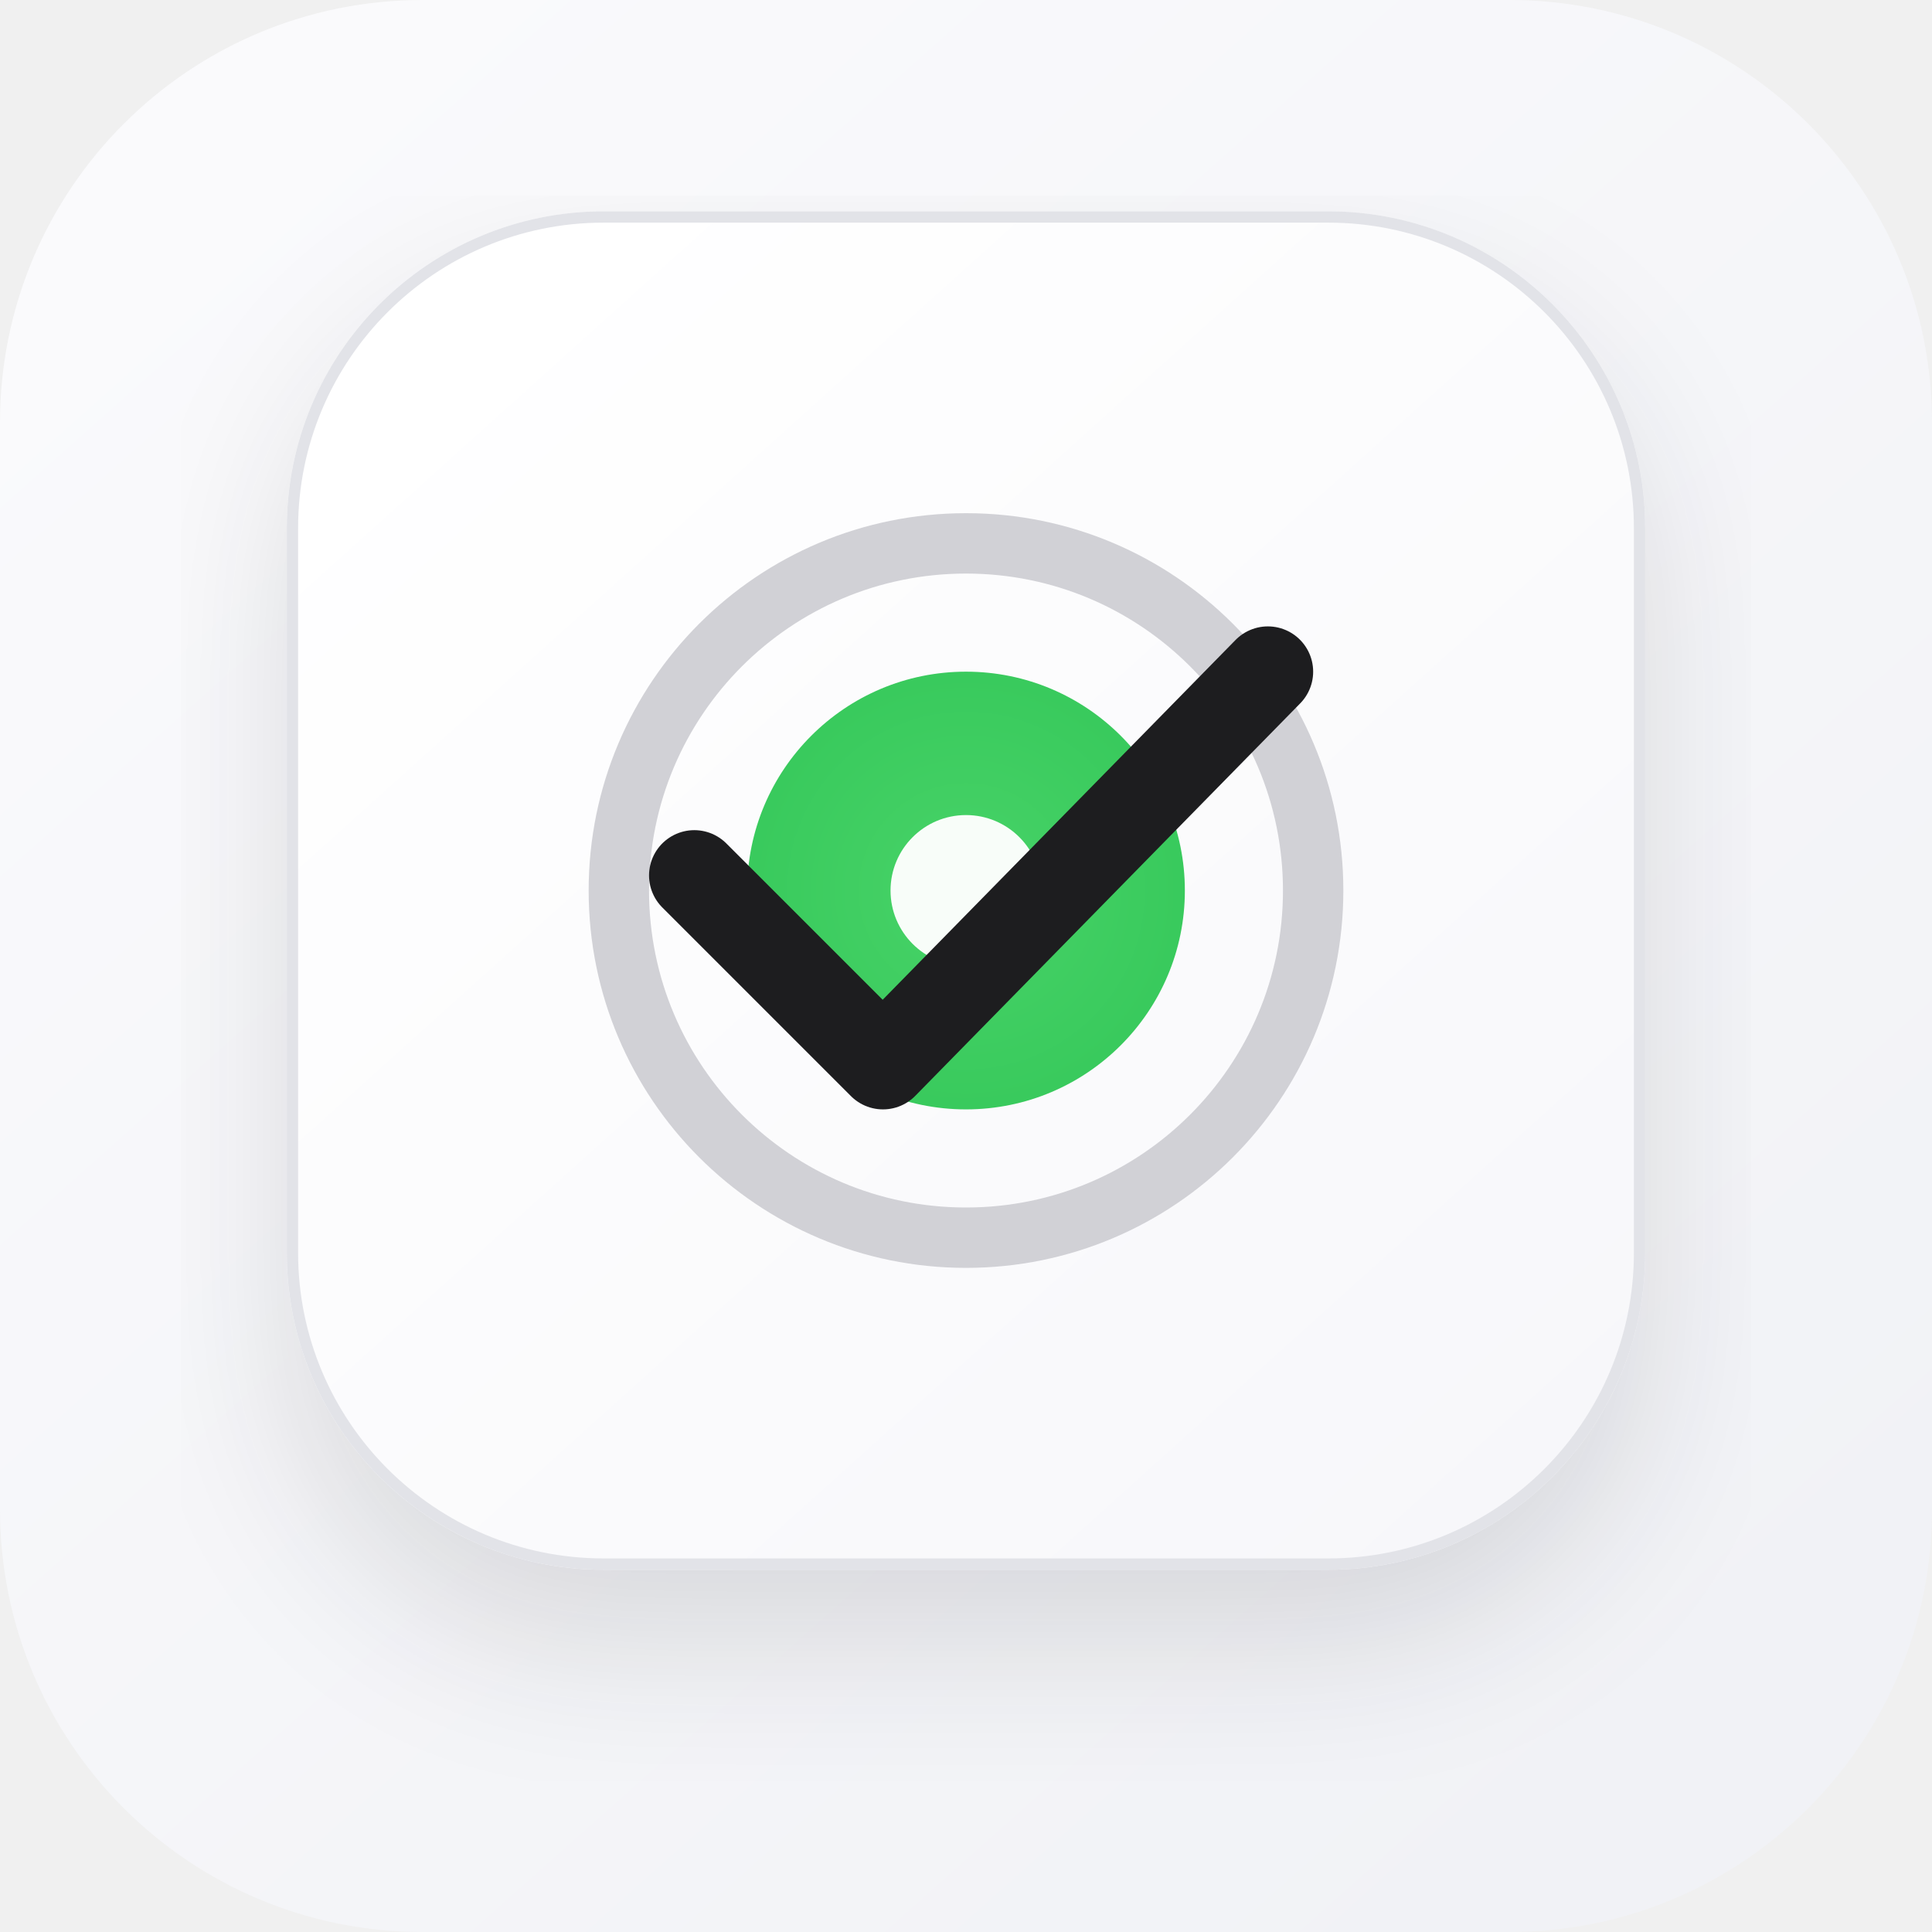
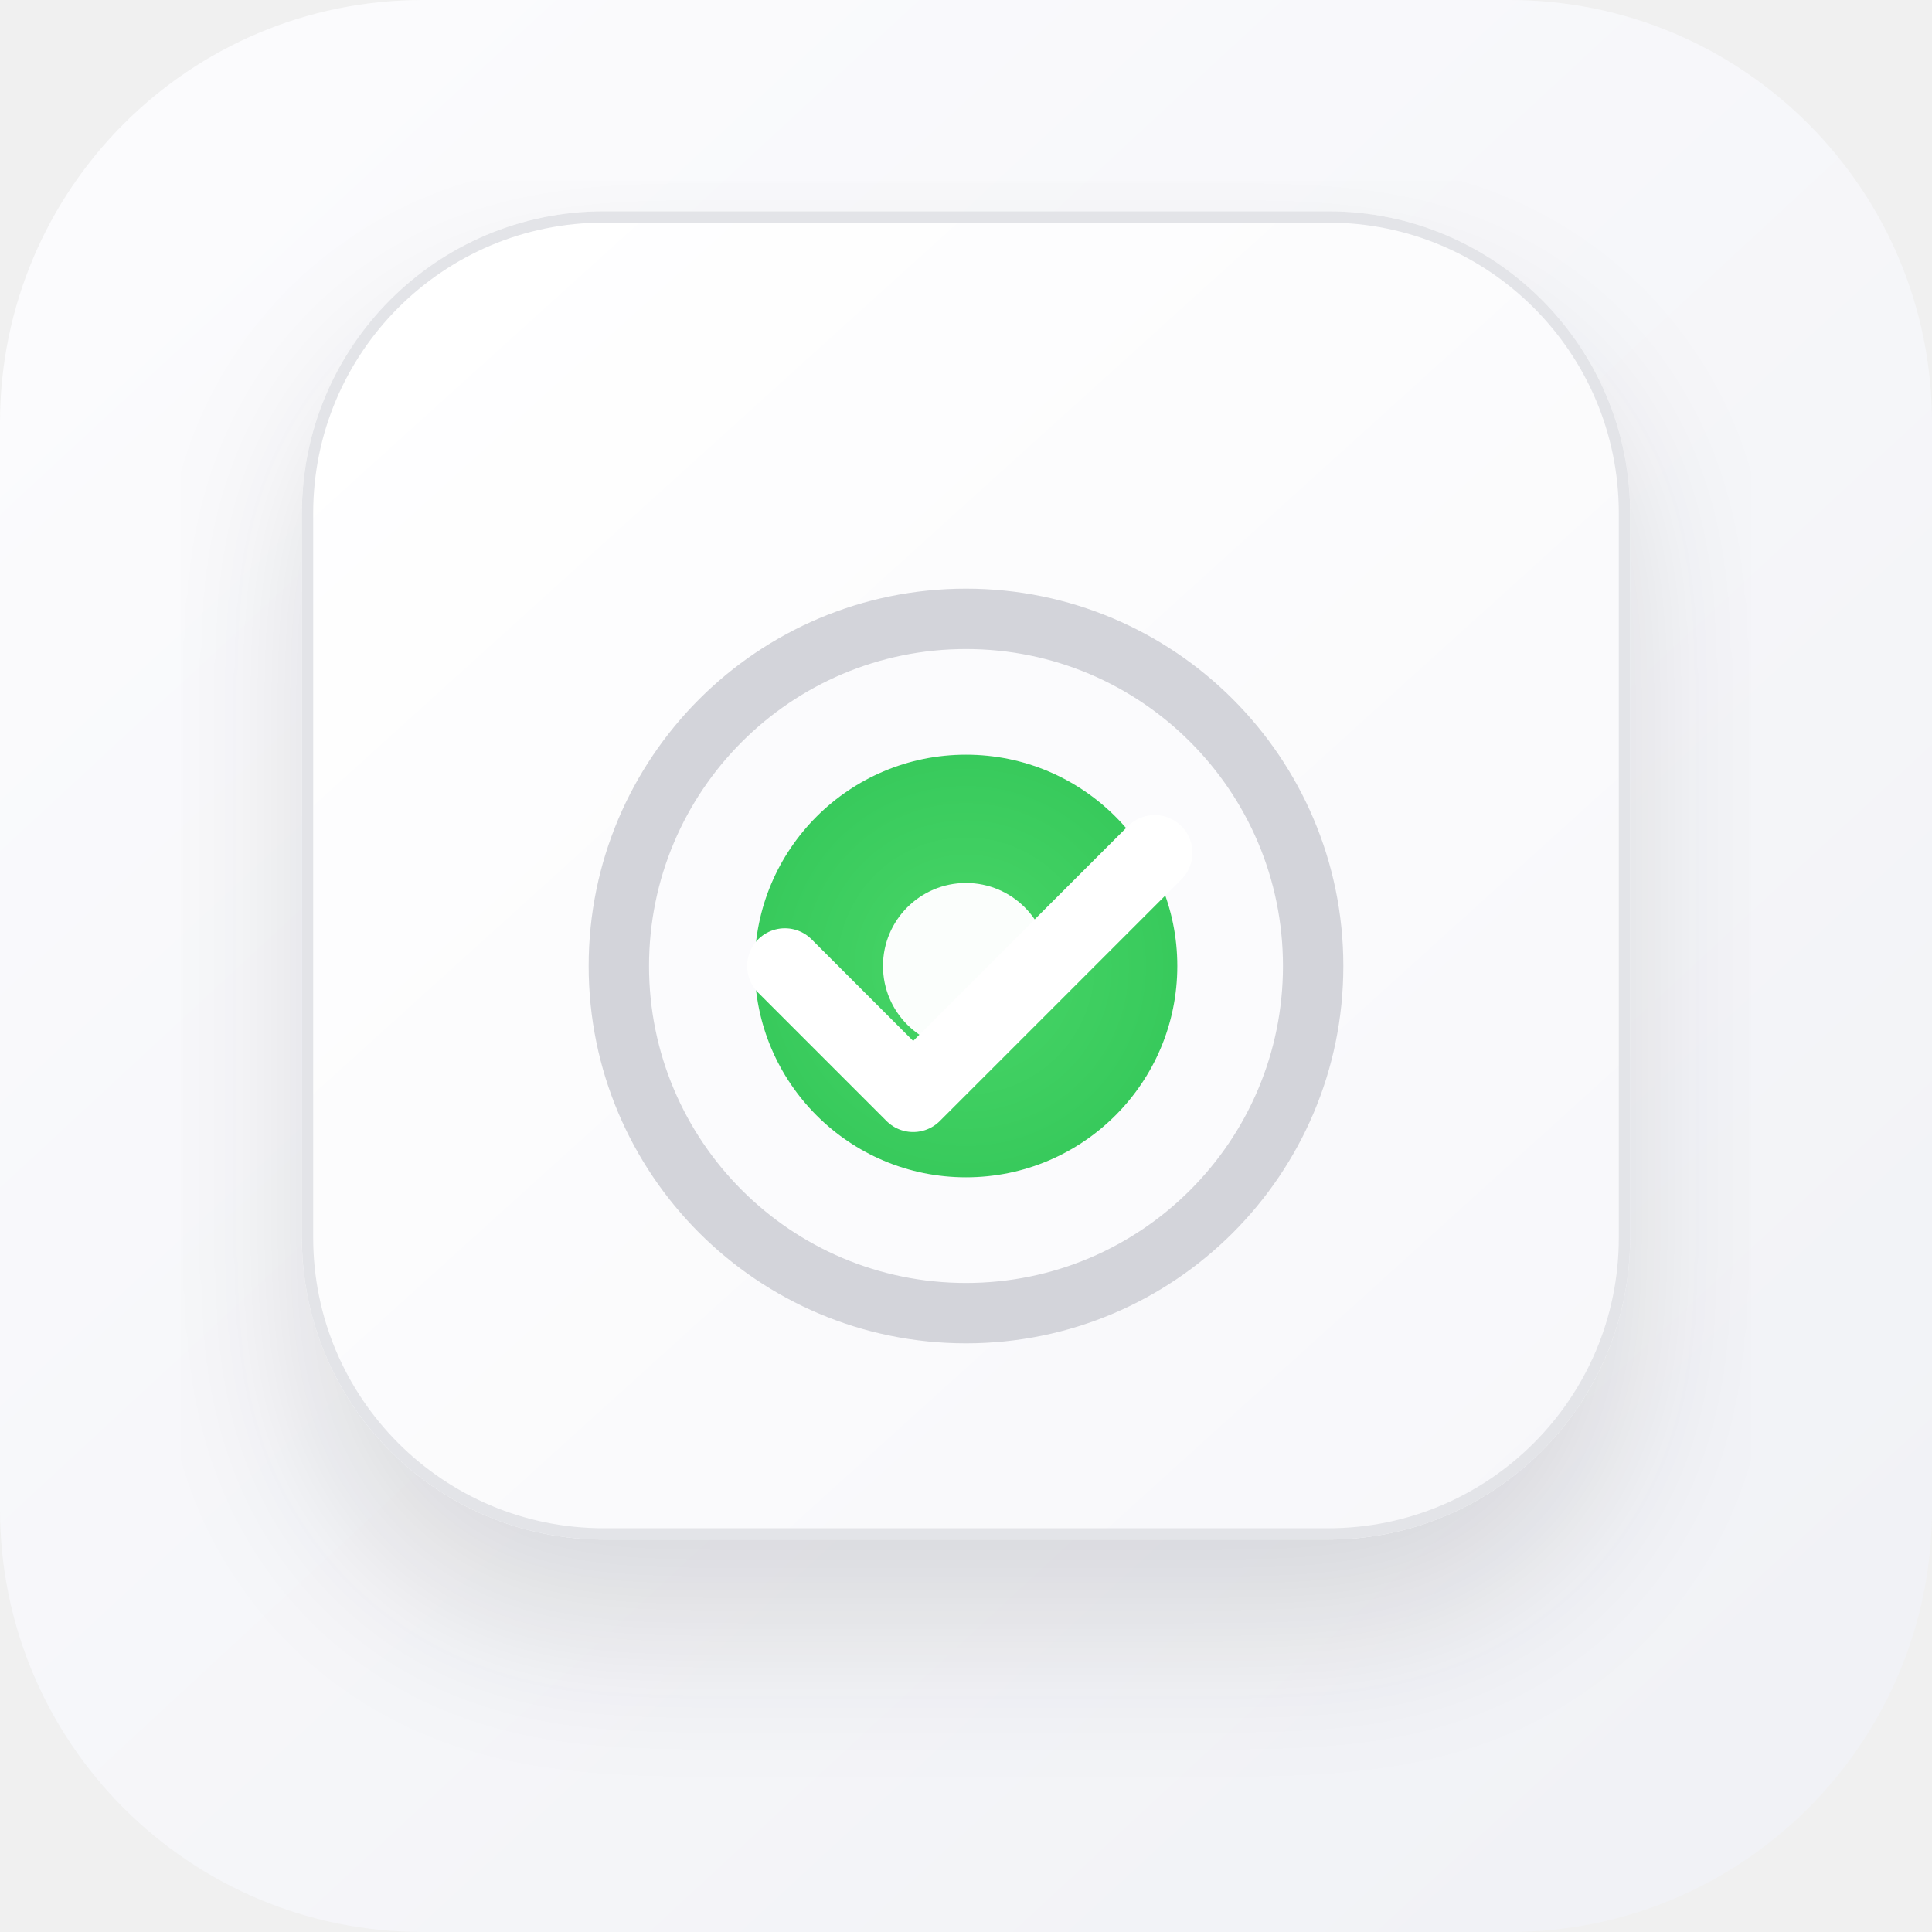
<svg xmlns="http://www.w3.org/2000/svg" width="256" height="256" viewBox="0 0 256 256" fill="none" role="img" aria-labelledby="title desc">
  <defs>
-     <linearGradient id="canvas" x1="28" y1="18" x2="222" y2="236" gradientUnits="userSpaceOnUse">
-       <stop stop-color="#FAFAFC" />
+     <linearGradient id="canvas" x1="28" y1="20" x2="228" y2="236" gradientUnits="userSpaceOnUse">
+       <stop stop-color="#FBFBFD" />
      <stop offset="1" stop-color="#F1F2F6" />
    </linearGradient>
-     <linearGradient id="plate" x1="56" y1="46" x2="200" y2="206" gradientUnits="userSpaceOnUse">
+     <linearGradient id="plate" x1="52" y1="40" x2="204" y2="208" gradientUnits="userSpaceOnUse">
      <stop stop-color="#FFFFFF" />
      <stop offset="1" stop-color="#F7F7FA" />
    </linearGradient>
-     <radialGradient id="core" cx="0" cy="0" r="1" gradientUnits="userSpaceOnUse" gradientTransform="translate(128 118) rotate(90) scale(38)">
-       <stop stop-color="#48D368" />
+     <radialGradient id="core" cx="0" cy="0" r="1" gradientUnits="userSpaceOnUse" gradientTransform="translate(128 128) rotate(90) scale(34)">
+       <stop stop-color="#49D668" />
      <stop offset="1" stop-color="#34C759" />
    </radialGradient>
-     <filter id="plate-shadow" x="24" y="26" width="208" height="210" filterUnits="userSpaceOnUse" color-interpolation-filters="sRGB">
+     <filter id="plate-shadow" x="24" y="24" width="208" height="212" filterUnits="userSpaceOnUse" color-interpolation-filters="sRGB">
      <feFlood flood-opacity="0" result="BackgroundImageFix" />
      <feColorMatrix in="SourceAlpha" type="matrix" values="0 0 0 0 0 0 0 0 0 0 0 0 0 0 0 0 0 0 127 0" result="hardAlpha" />
-       <feOffset dy="10" />
+       <feOffset dy="12" />
      <feGaussianBlur stdDeviation="10" />
-       <feColorMatrix type="matrix" values="0 0 0 0 0.078 0 0 0 0 0.078 0 0 0 0 0.102 0 0 0 0.12 0" />
+       <feColorMatrix type="matrix" values="0 0 0 0 0.086 0 0 0 0 0.086 0 0 0 0 0.11 0 0 0 0.12 0" />
      <feBlend mode="normal" in2="BackgroundImageFix" result="effect1_dropShadow_1_1" />
      <feBlend mode="normal" in="SourceGraphic" in2="effect1_dropShadow_1_1" result="shape" />
    </filter>
  </defs>
  <rect width="256" height="256" rx="56" fill="url(#canvas)" />
  <g filter="url(#plate-shadow)">
-     <rect x="38" y="28" width="180" height="180" rx="42" fill="url(#plate)" />
-     <rect x="38.75" y="28.75" width="178.5" height="178.5" rx="41.25" stroke="#E2E3E8" stroke-width="1.5" />
-     <circle cx="128" cy="118" r="46" stroke="#D1D1D6" stroke-width="8" />
-     <circle cx="128" cy="118" r="29" fill="url(#core)" />
-     <circle cx="128" cy="118" r="10" fill="#FFFFFF" fill-opacity="0.96" />
-     <path d="M92 116L117 141L168 89" stroke="#1D1D1F" stroke-width="12" stroke-linecap="round" stroke-linejoin="round" />
+     <rect x="40" y="28" width="176" height="176" rx="40" fill="url(#plate)" />
+     <rect x="40.75" y="28.75" width="174.5" height="174.5" rx="39.25" stroke="#E3E4E8" stroke-width="1.5" />
+     <circle cx="128" cy="128" r="46" fill="#FBFBFD" stroke="#D3D4DA" stroke-width="8" />
+     <circle cx="128" cy="128" r="28" fill="url(#core)" />
+     <circle cx="128" cy="128" r="11" fill="#FFFFFF" fill-opacity="0.98" />
+     <path d="M104 128L121 145L153 113" stroke="#FFFFFF" stroke-width="10" stroke-linecap="round" stroke-linejoin="round" />
  </g>
</svg>
